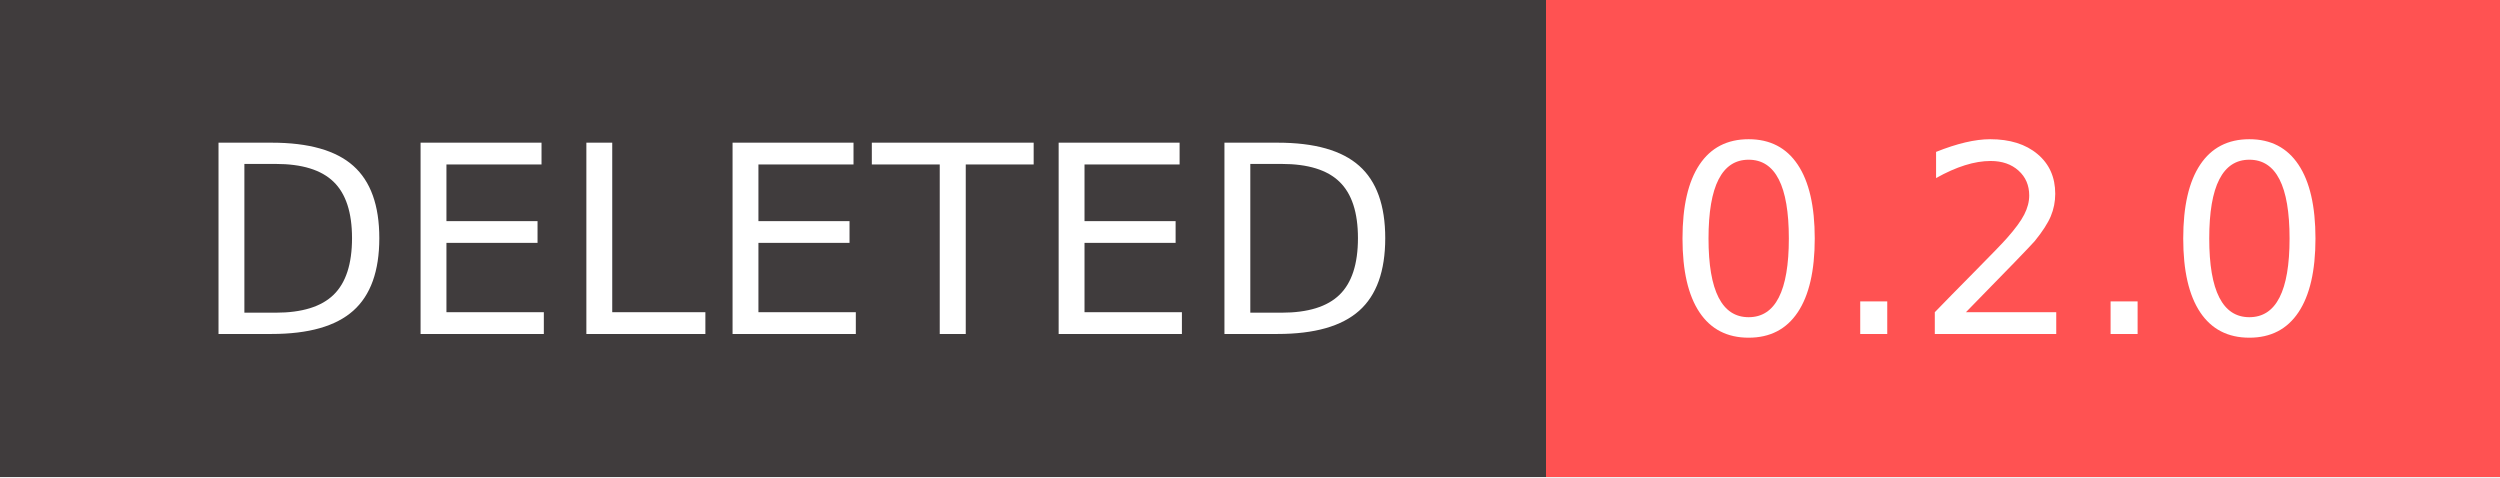
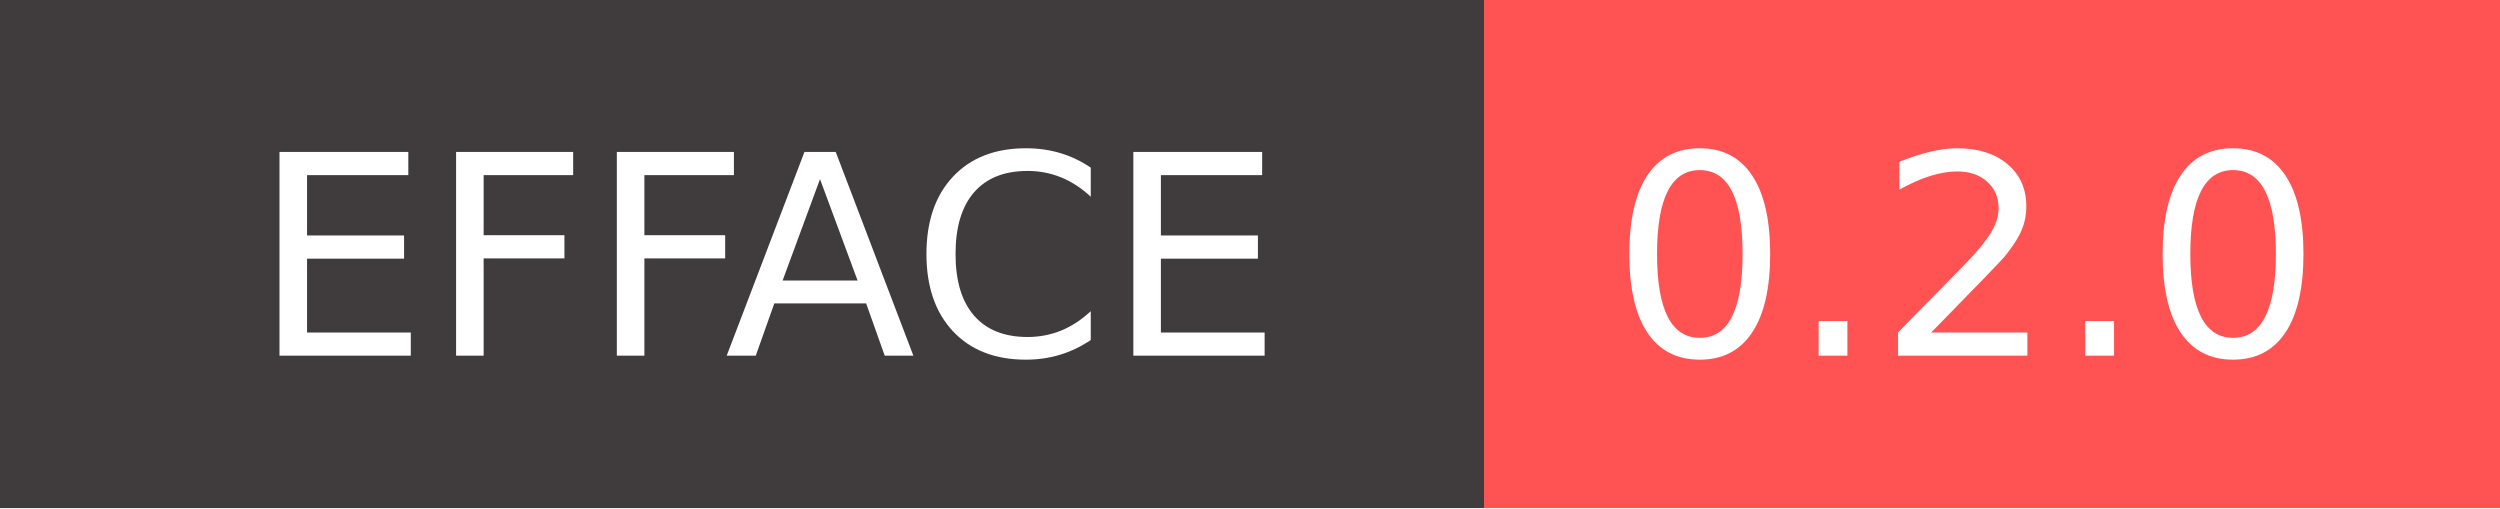
- <svg xmlns="http://www.w3.org/2000/svg" viewBox="0 0 1048 200">
+ <svg xmlns="http://www.w3.org/2000/svg" viewBox="0 0 984 200">
  <g shape-rendering="crispEdges">
-     <path fill="#403c3d" d="M0 0h648v2e2H0z" />
-     <path fill="#ff5252" d="M648 0h4e2v2e2H648z" />
+     <path fill="#403c3d" d="M0 0h584v2e2H0z" />
+     <path fill="#ff5252" d="M584 0h4e2v2e2H584z" />
  </g>
  <g fill="#fff" text-anchor="middle" font-family="DejaVu Sans,Verdana,Geneva,sans-serif" font-size="110">
-     <text x="334" y="140" textLength="548">DELETED</text>
-     <text x="838" y="140" textLength="300">0.2.0</text>
+     <text x="302" y="140" textLength="484">EFFACE</text>
+     <text x="774" y="140" textLength="300">0.2.0</text>
  </g>
</svg>
